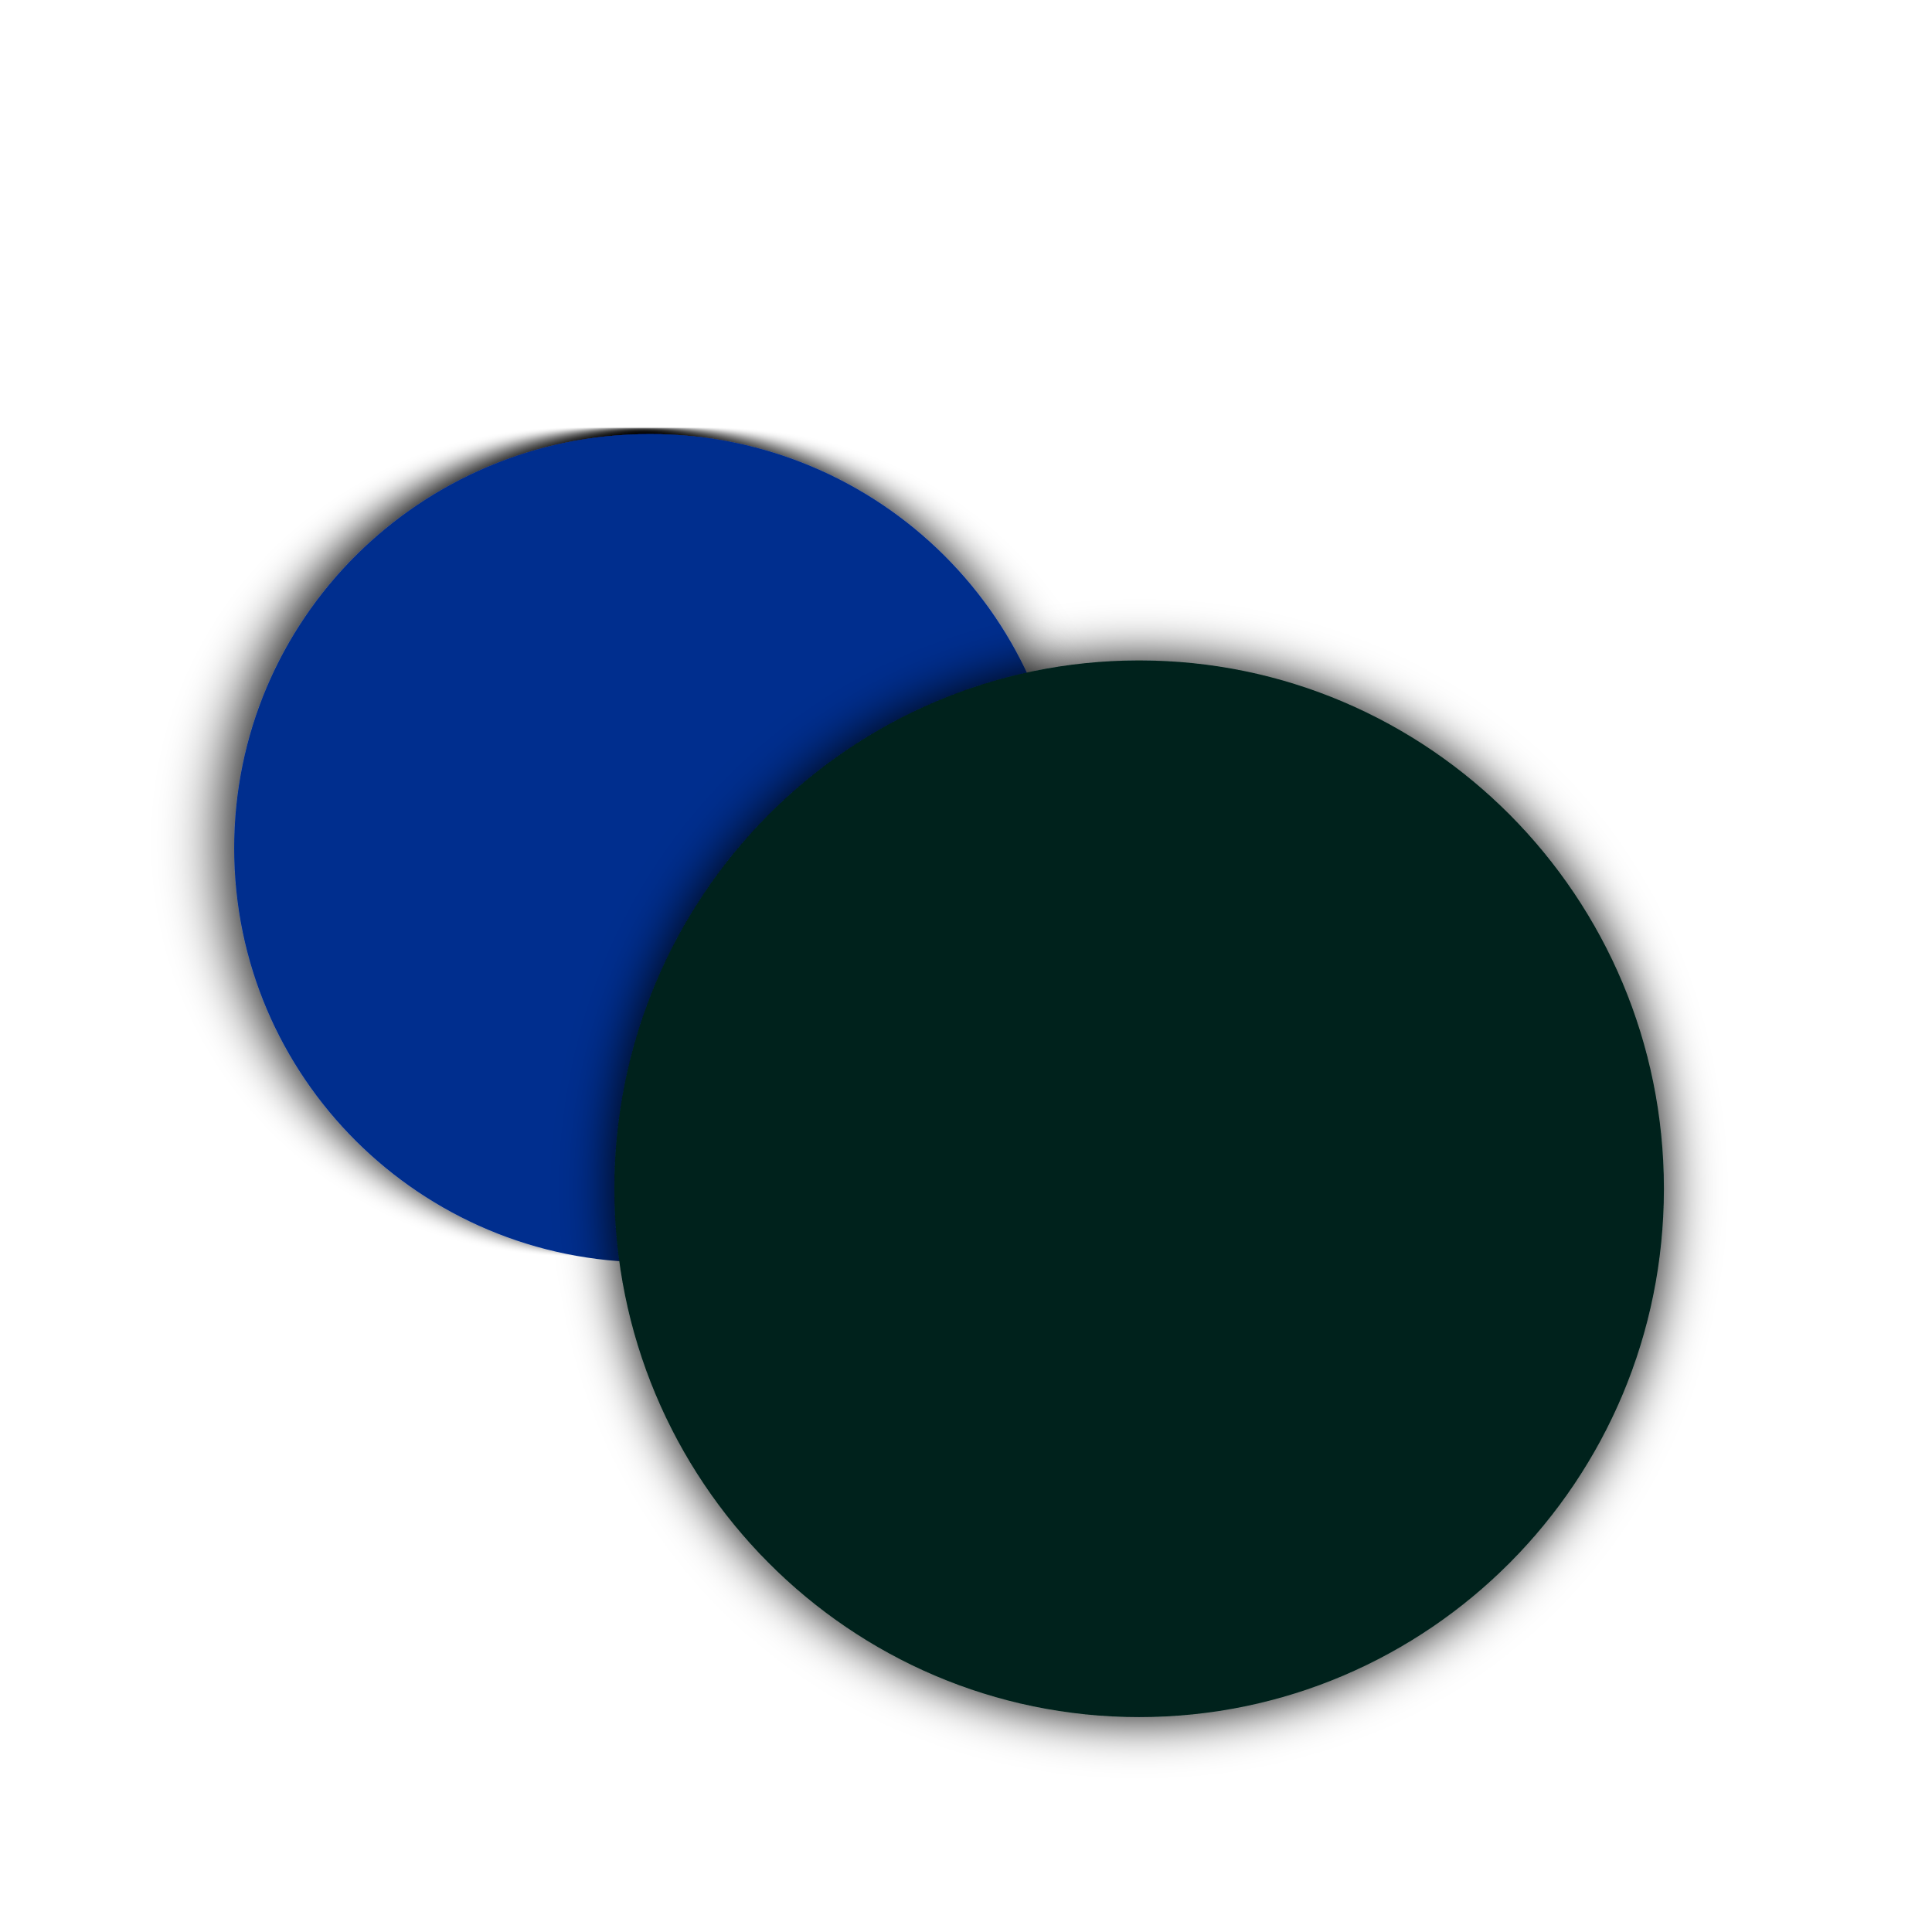
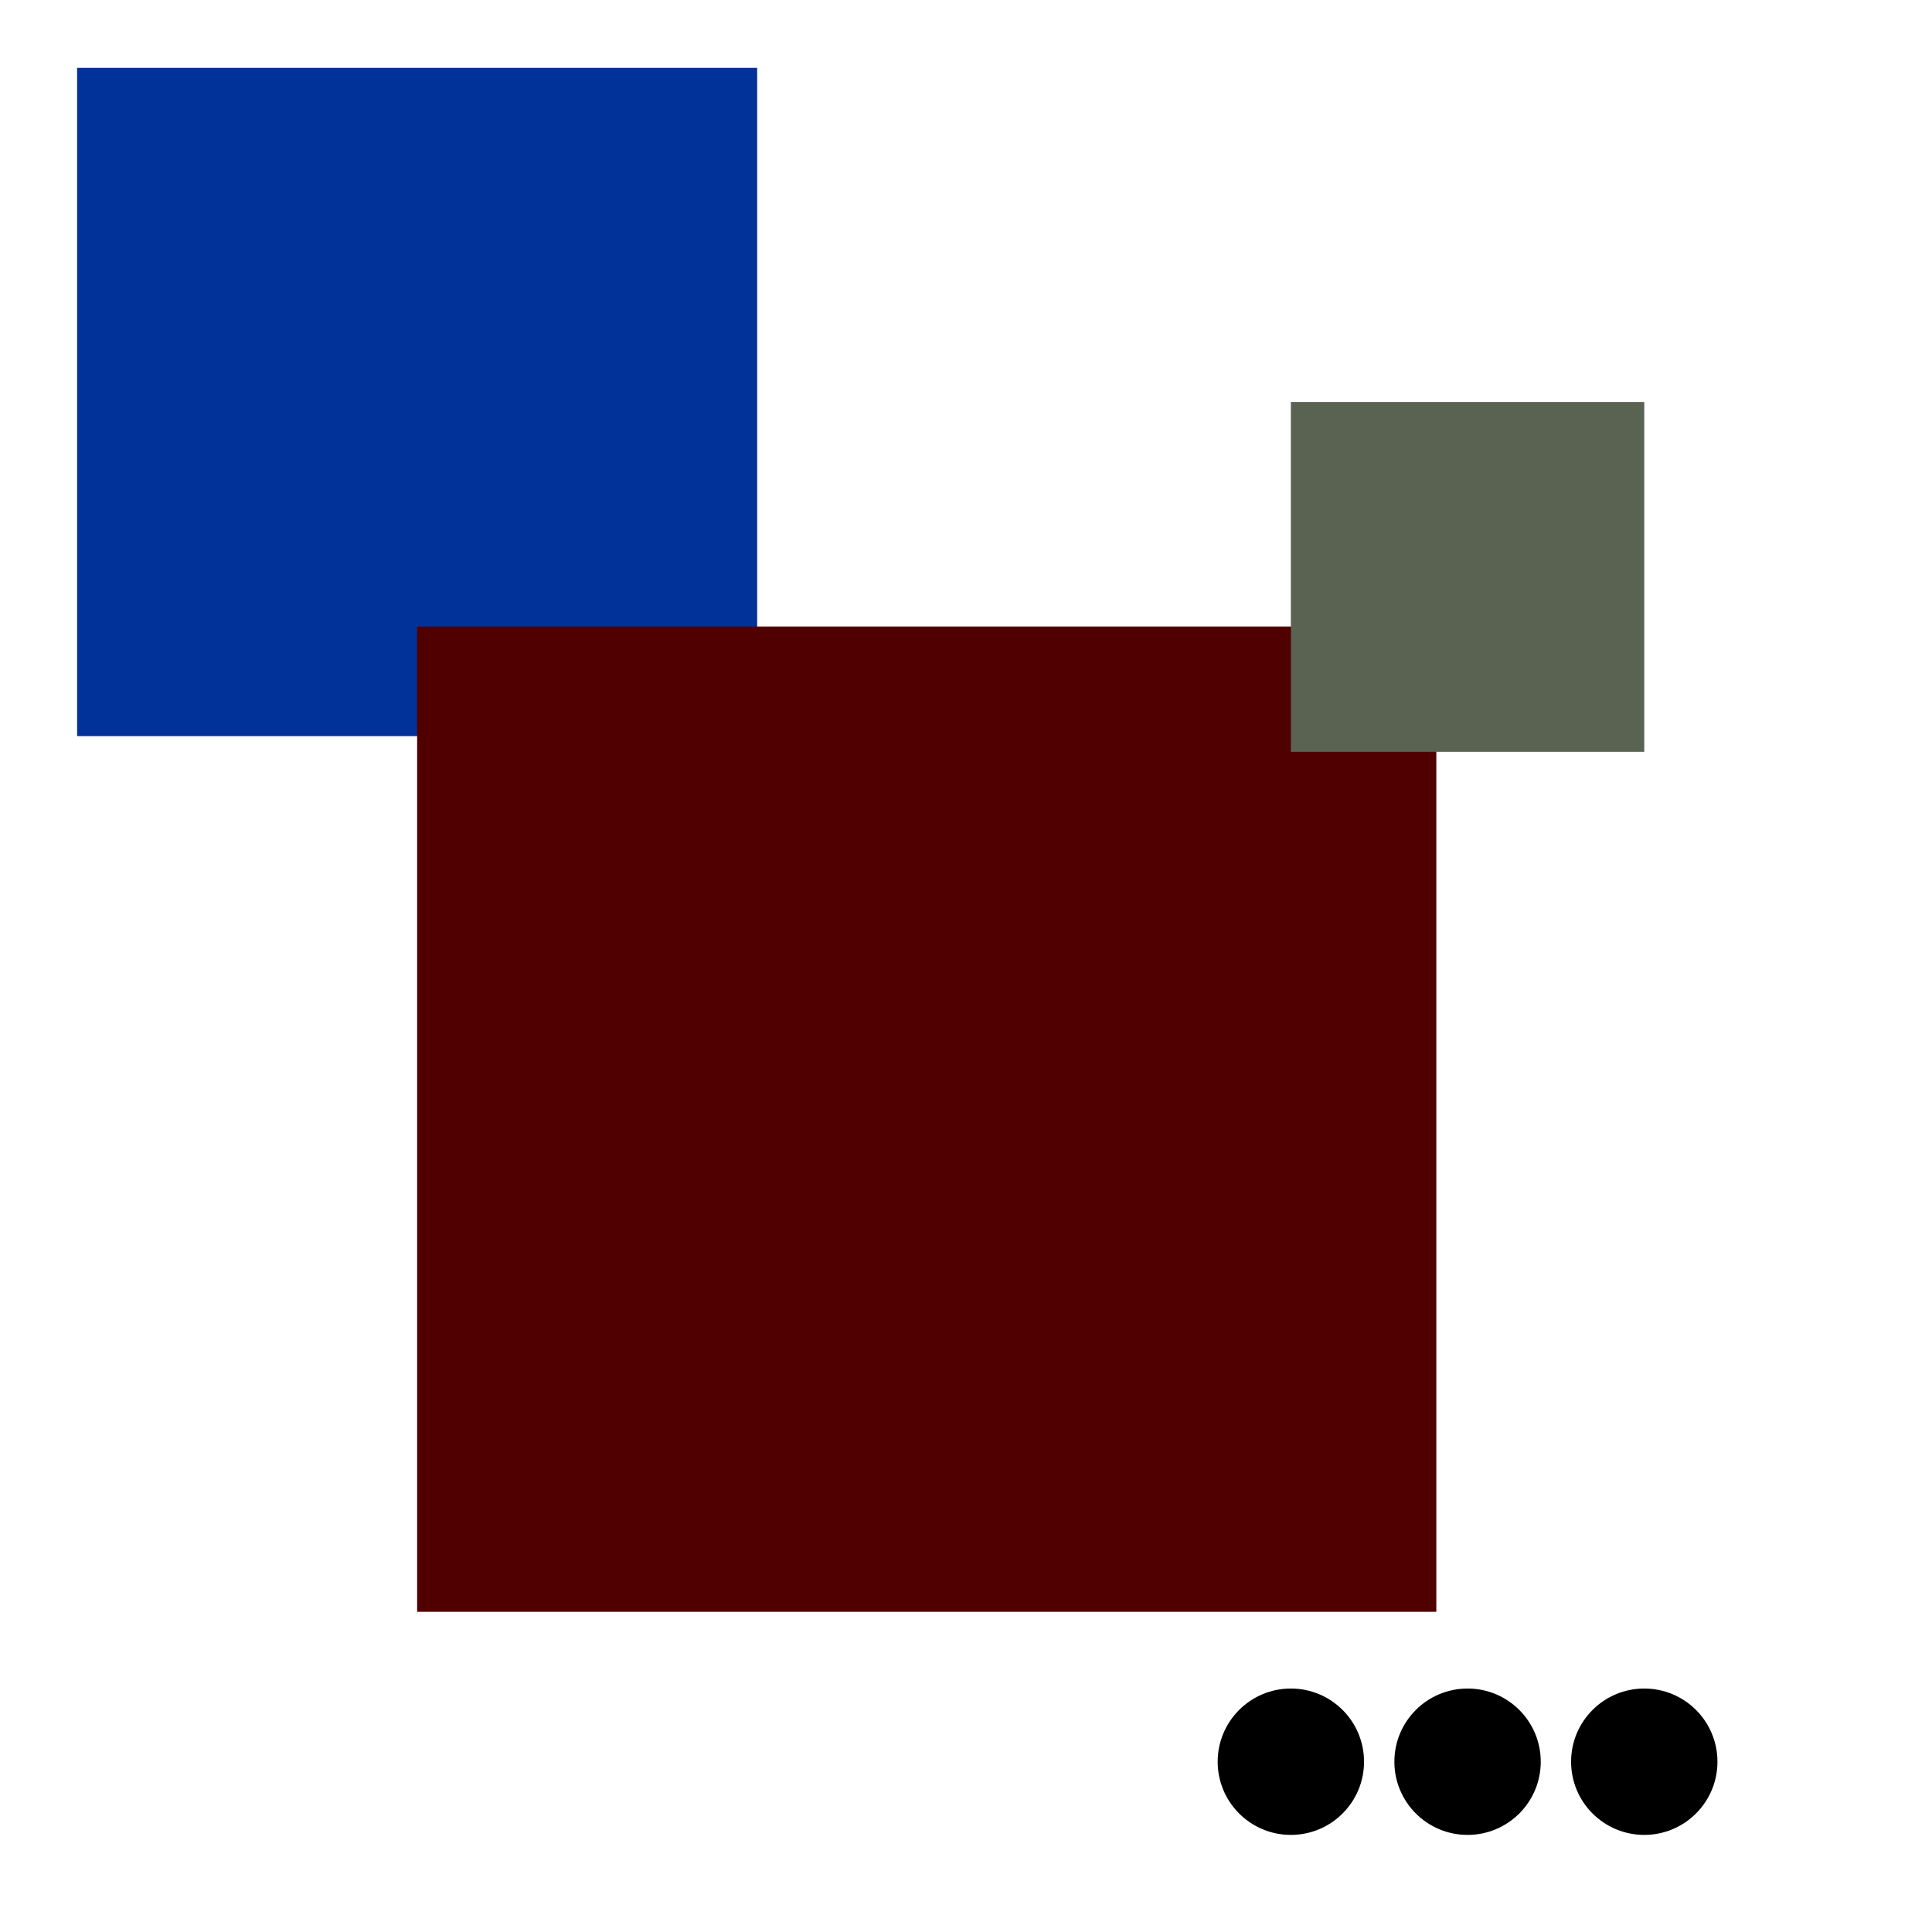
- <svg xmlns="http://www.w3.org/2000/svg" id="eJpenqNBKdE1" viewBox="0 0 300 300" shape-rendering="geometricPrecision" text-rendering="geometricPrecision" project-id="93e138ed8f22483d974b417dd0192d95" export-id="52a61a86d95144fab457e933f3fa3bbb" cached="false">
-   <defs>
-     <filter id="eJpenqNBKdE2-filter" x="-150%" y="-150%" width="400%" height="400%">
-       <feGaussianBlur id="eJpenqNBKdE2-filter-drop-shadow-0-blur" in="SourceAlpha" stdDeviation="5,0" />
-       <feOffset id="eJpenqNBKdE2-filter-drop-shadow-0-offset" dx="-1" dy="-1" result="tmp" />
-       <feFlood id="eJpenqNBKdE2-filter-drop-shadow-0-flood" flood-color="#000" />
-       <feComposite id="eJpenqNBKdE2-filter-drop-shadow-0-composite" operator="in" in2="tmp" />
-       <feMerge id="eJpenqNBKdE2-filter-drop-shadow-0-merge" result="result">
-         <feMergeNode id="eJpenqNBKdE2-filter-drop-shadow-0-merge-node-1" />
-         <feMergeNode id="eJpenqNBKdE2-filter-drop-shadow-0-merge-node-2" in="SourceGraphic" />
-       </feMerge>
-     </filter>
-     <filter id="eJpenqNBKdE3-filter" x="-150%" y="-150%" width="400%" height="400%">
-       <feGaussianBlur id="eJpenqNBKdE3-filter-drop-shadow-0-blur" in="SourceAlpha" stdDeviation="5,5" />
-       <feOffset id="eJpenqNBKdE3-filter-drop-shadow-0-offset" dx="0" dy="0" result="tmp" />
-       <feFlood id="eJpenqNBKdE3-filter-drop-shadow-0-flood" flood-color="#000" />
-       <feComposite id="eJpenqNBKdE3-filter-drop-shadow-0-composite" operator="in" in2="tmp" />
-       <feMerge id="eJpenqNBKdE3-filter-drop-shadow-0-merge" result="result">
-         <feMergeNode id="eJpenqNBKdE3-filter-drop-shadow-0-merge-node-1" />
-         <feMergeNode id="eJpenqNBKdE3-filter-drop-shadow-0-merge-node-2" in="SourceGraphic" />
-       </feMerge>
-     </filter>
-   </defs>
-   <ellipse rx="64.579" ry="64.302" transform="translate(100.9424 131.7073)" filter="url(#eJpenqNBKdE2-filter)" fill="#002f8e" stroke-width="0" />
-   <ellipse rx="98.115" ry="101.441" transform="matrix(.830513 0 0 0.808749 176.8851 184.5898)" filter="url(#eJpenqNBKdE3-filter)" fill="#00221c" stroke-width="0" />
+ <svg xmlns="http://www.w3.org/2000/svg" id="eYtc3pQO0vo1" viewBox="0 0 300 300" shape-rendering="geometricPrecision" text-rendering="geometricPrecision" project-id="e6f9fb1bbfb84ac0adc5ca714c3400ec" export-id="5ac9ef0525b744238ebb1e00993b6793" cached="false">
+   <ellipse rx="11.364" ry="11.364" transform="translate(200.4435 273.5588)" stroke-width="0" />
+   <ellipse rx="11.364" ry="11.364" transform="translate(255.3215 273.5588)" stroke-width="0" />
+   <ellipse rx="11.364" ry="11.364" transform="translate(227.8825 273.5588)" stroke-width="0" />
+   <rect width="133.038" height="131.929" rx="0" ry="0" transform="matrix(.793749 0 0 0.786557 11.97346 10.532)" fill="#00329a" stroke-width="0" />
+   <rect width="209.812" height="205.1" rx="0" ry="0" transform="matrix(.754294 0 0 0.745947 64.77273 97.2836)" fill="#510000" stroke-width="0" />
+   <rect width="54.878" height="54.324" rx="0" ry="0" transform="translate(200.4435 62.41685)" fill="#5a6352" stroke-width="0" />
</svg>
